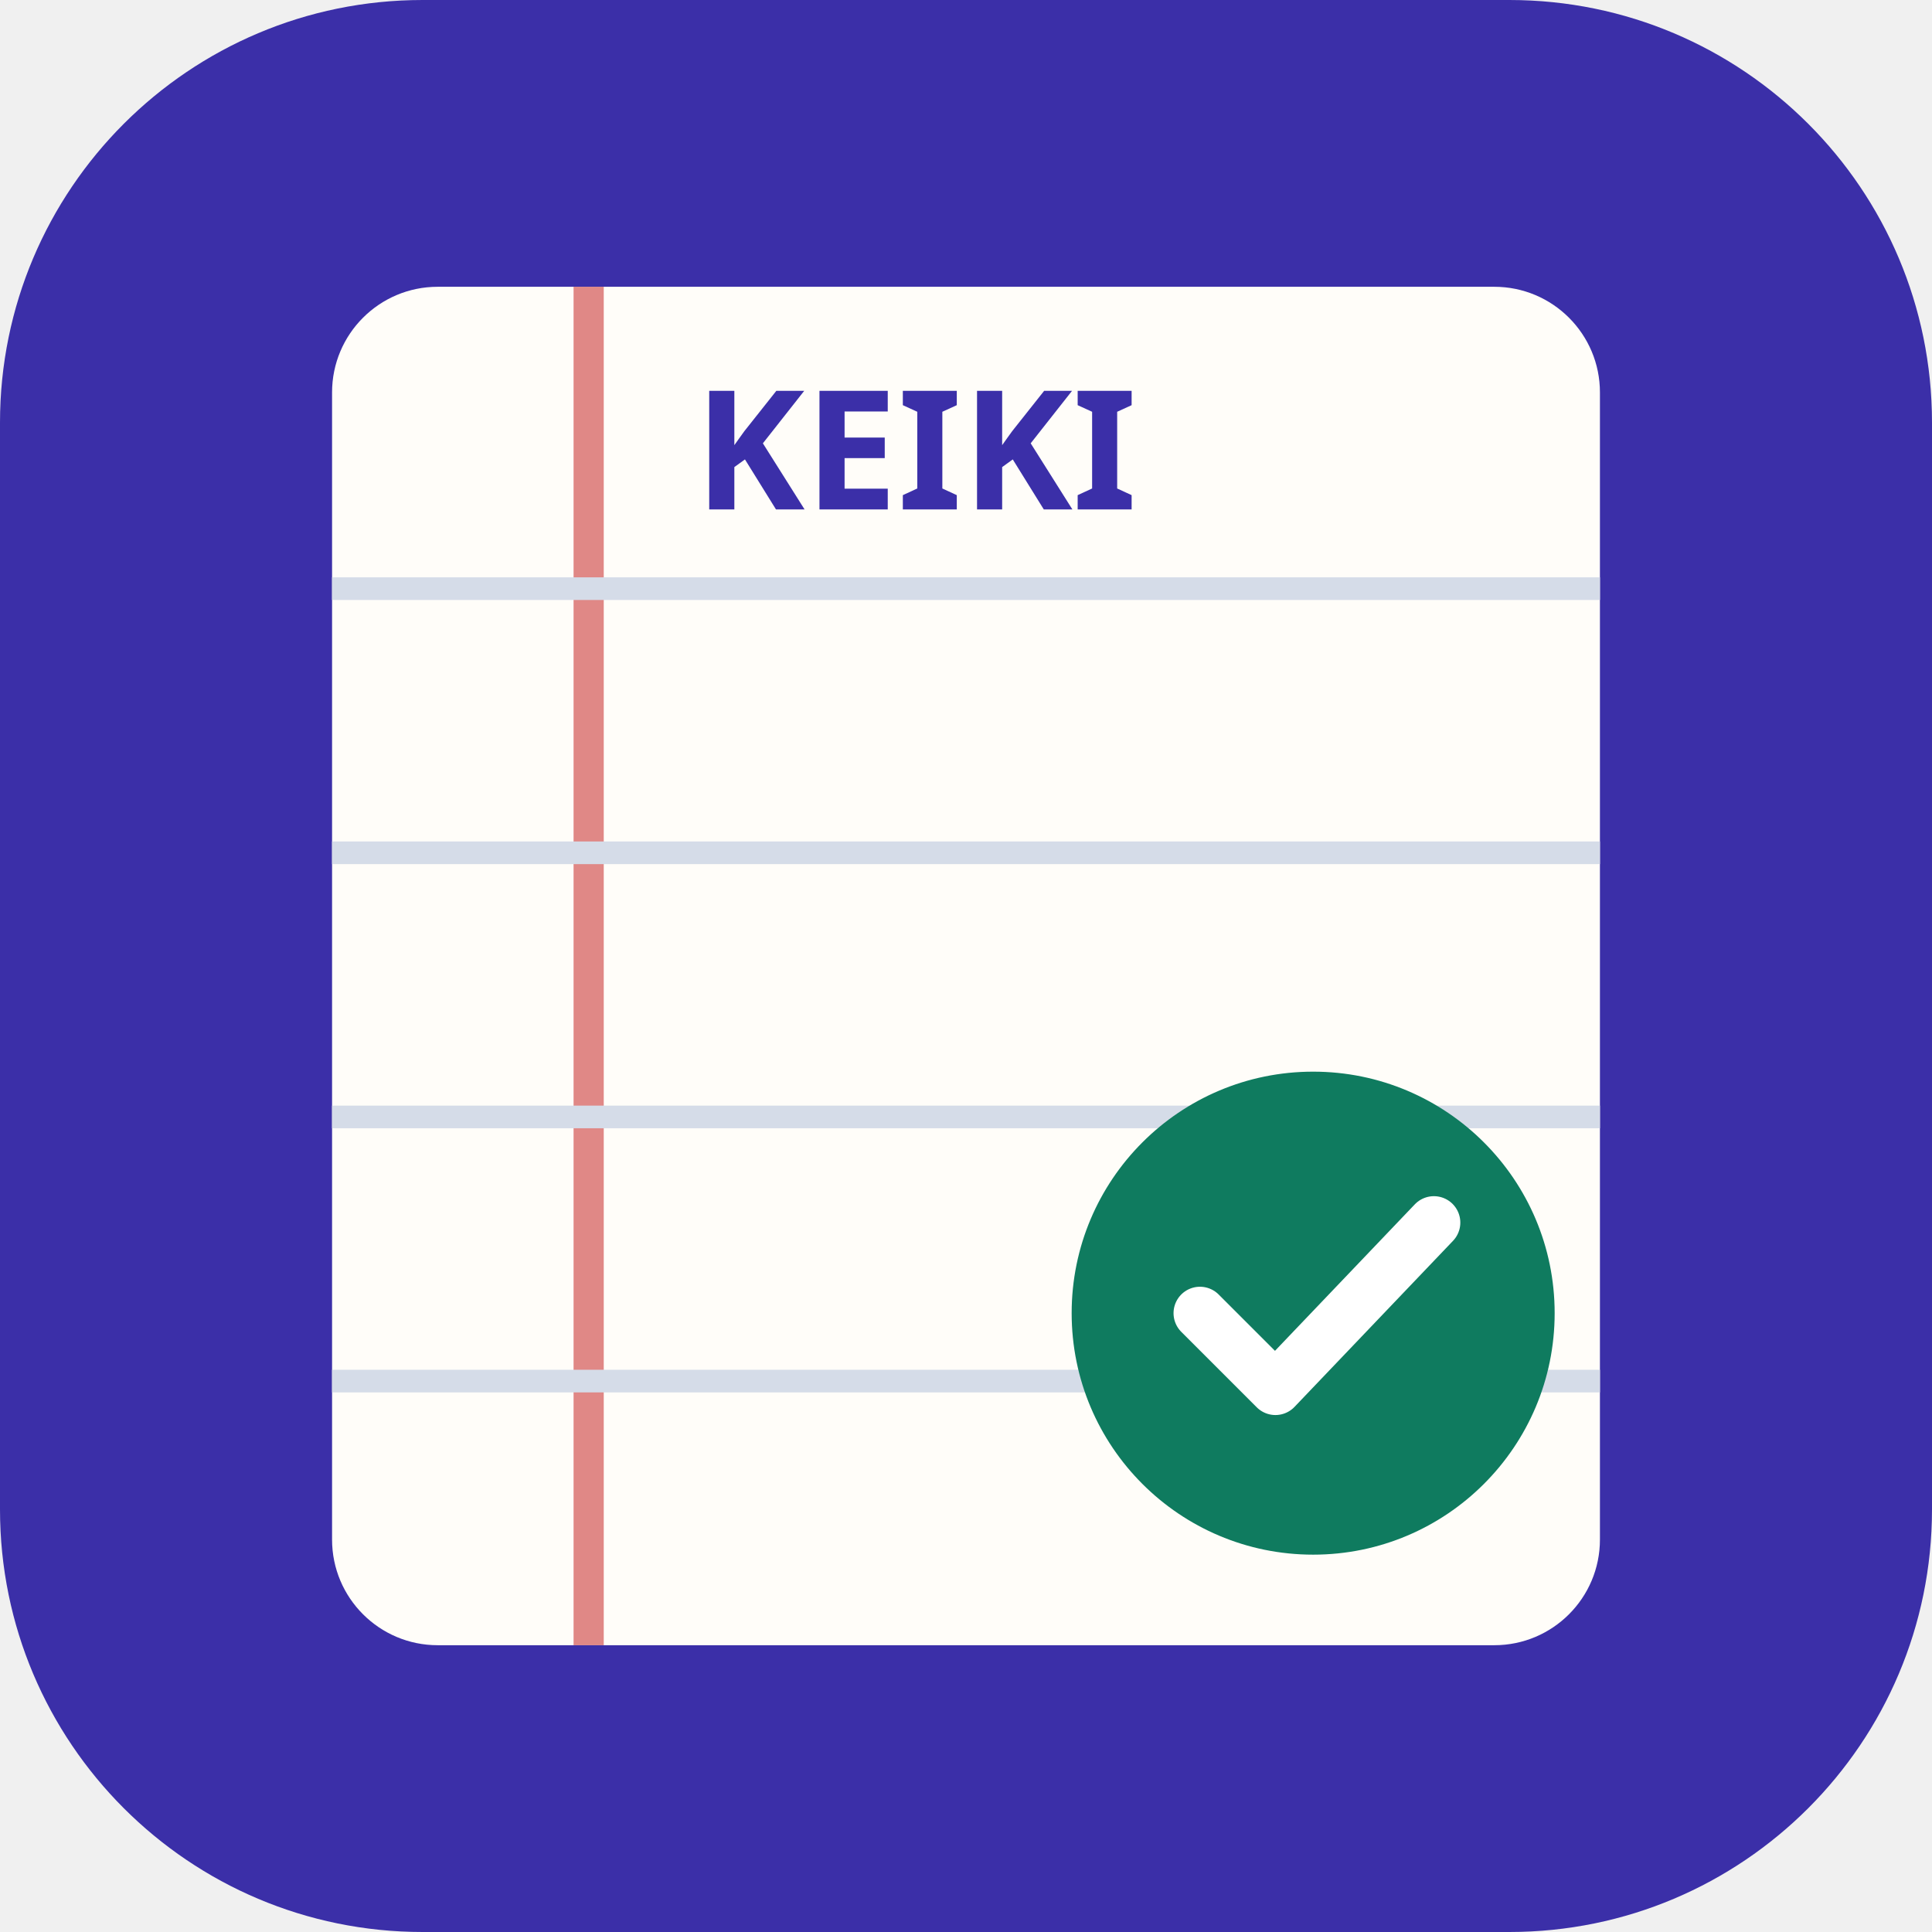
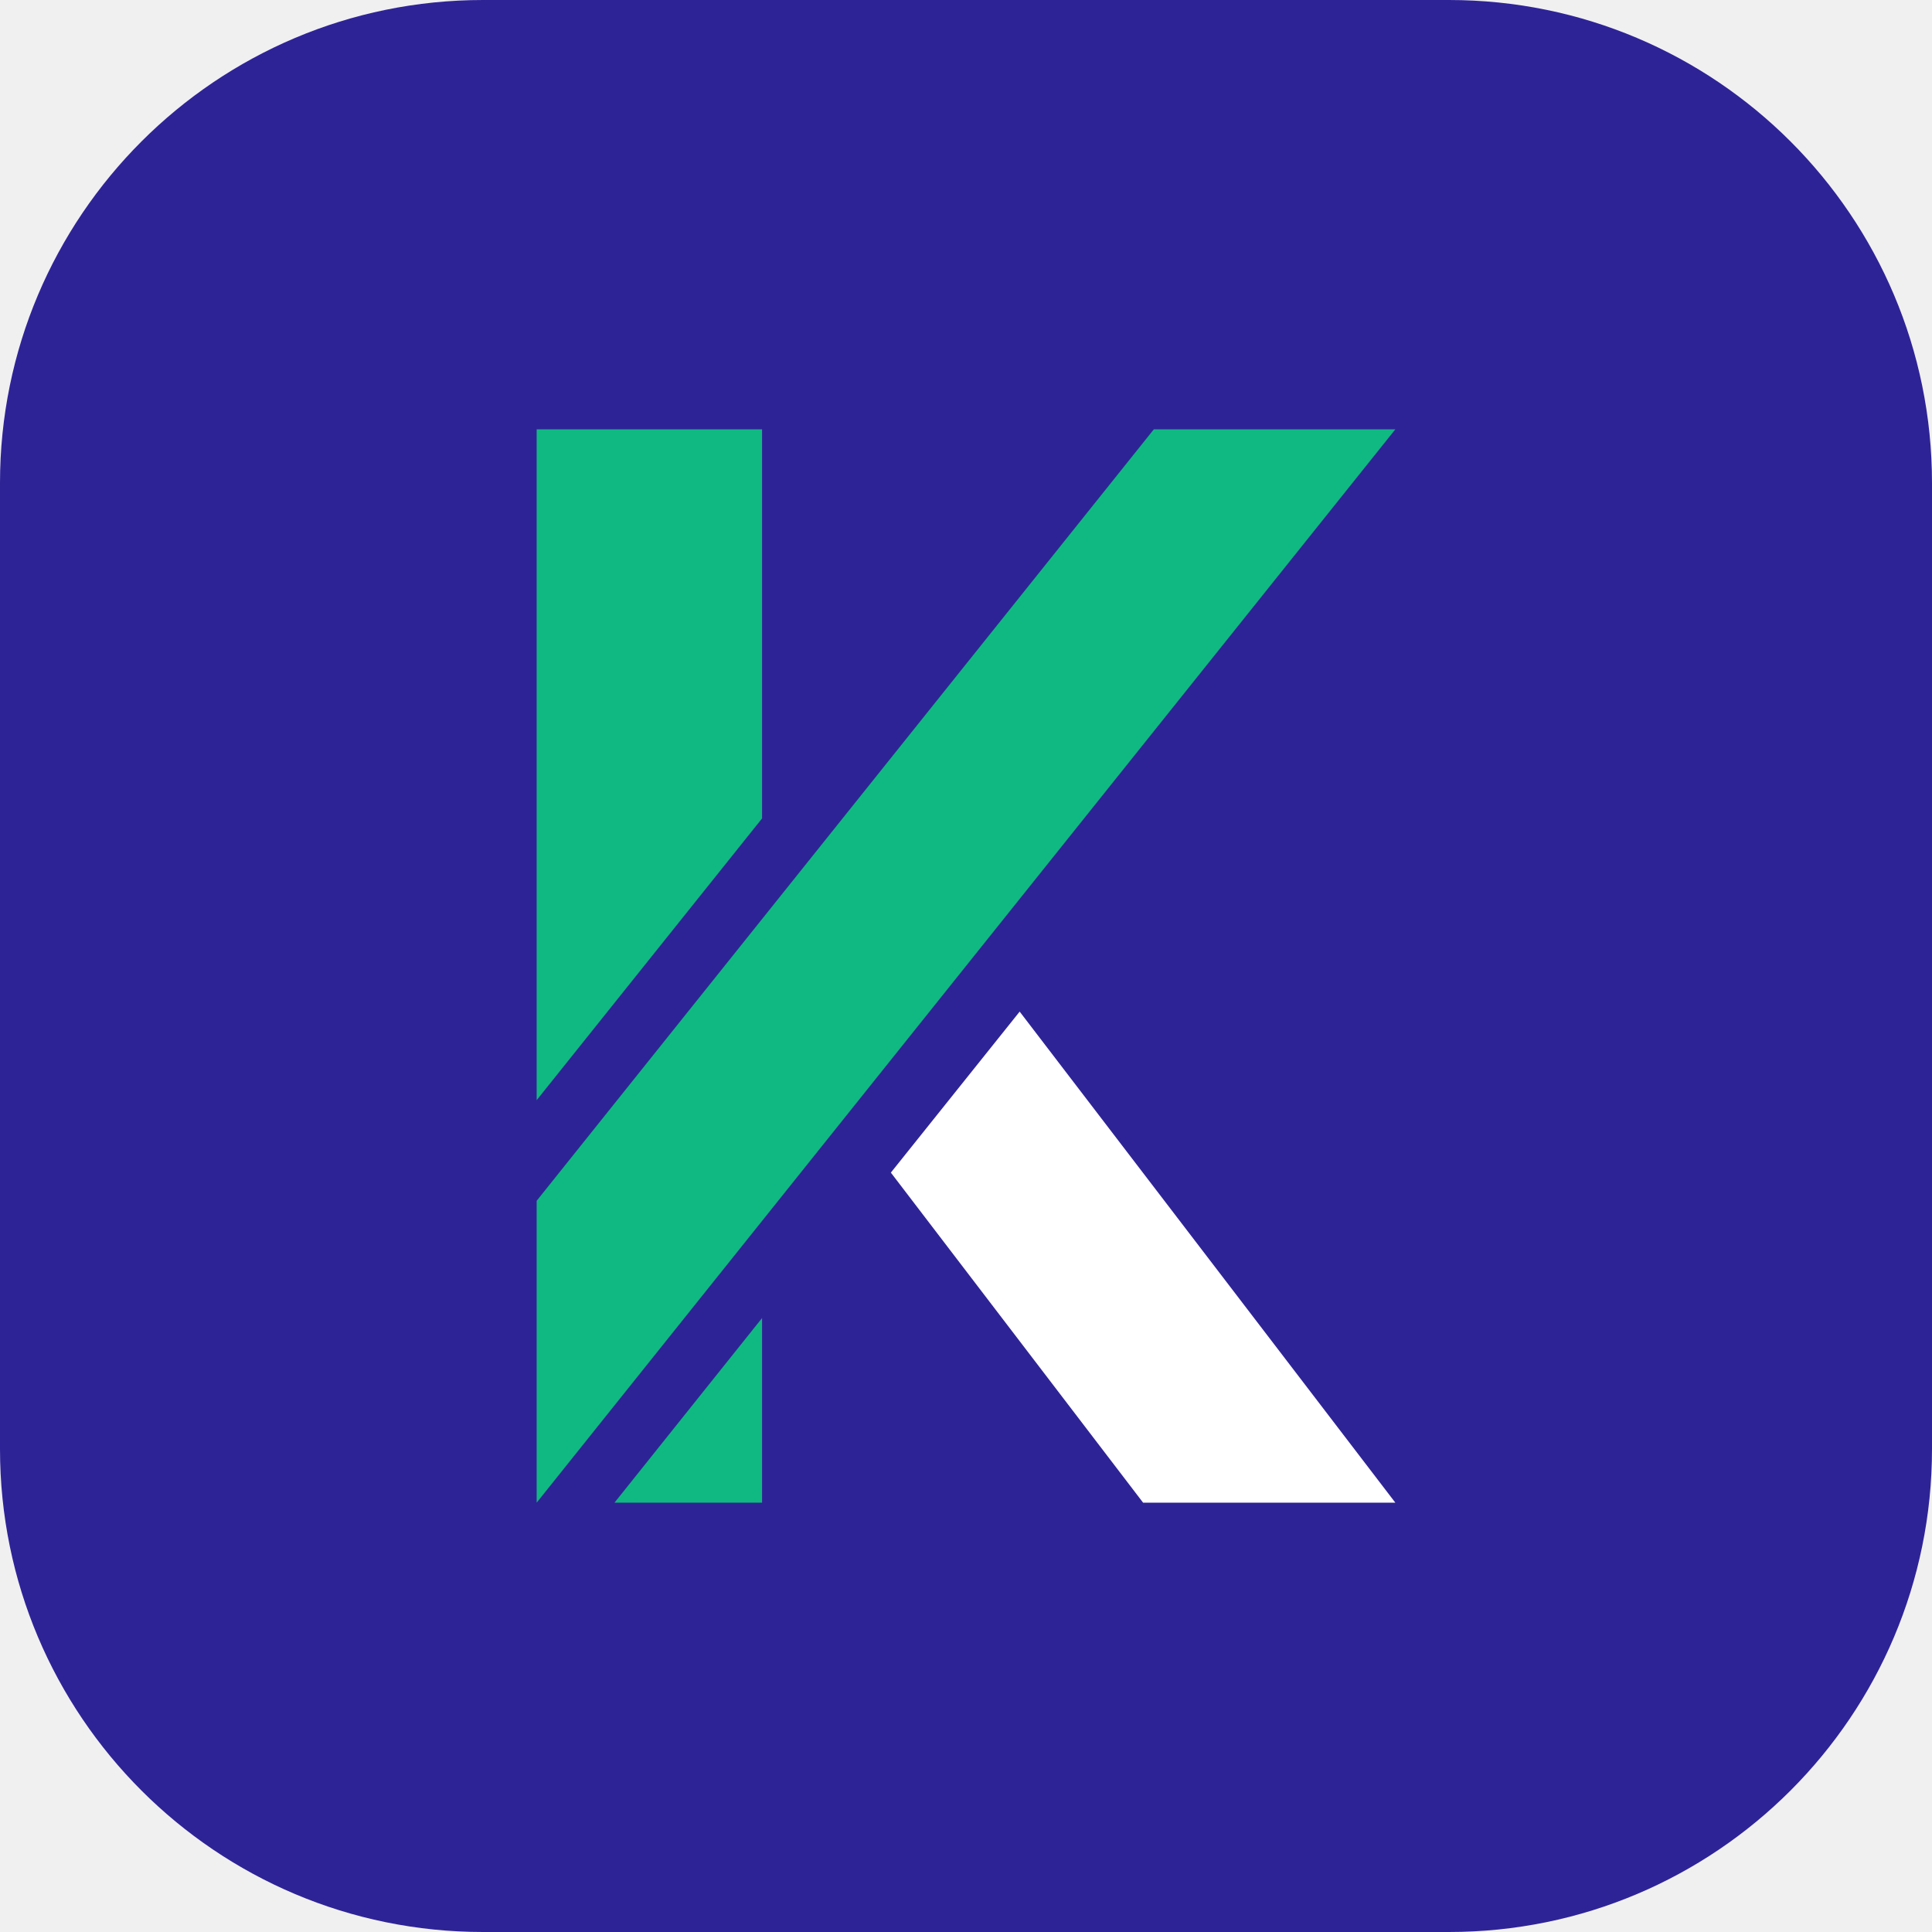
- <svg xmlns="http://www.w3.org/2000/svg" viewBox="0 0 512 512" width="512" height="512">
-   <rect width="512" height="512" rx="112" fill="#3B2FA8" />
-   <rect x="88" y="76" width="336" height="360" rx="28" fill="#FFFDF9" />
-   <line x1="156" y1="76" x2="156" y2="436" stroke="#C62828" stroke-width="8" stroke-opacity="0.55" />
-   <line x1="88" y1="156" x2="424" y2="156" stroke="#D5DCE8" stroke-width="6" />
-   <line x1="88" y1="226" x2="424" y2="226" stroke="#D5DCE8" stroke-width="6" />
-   <line x1="88" y1="296" x2="424" y2="296" stroke="#D5DCE8" stroke-width="6" />
-   <line x1="88" y1="366" x2="424" y2="366" stroke="#D5DCE8" stroke-width="6" />
-   <circle cx="348" cy="348" r="64" fill="#0F7B5F" />
-   <path d="M318 348l20 20 42-44" fill="none" stroke="#FFFFFF" stroke-width="14" stroke-linecap="round" stroke-linejoin="round" />
-   <text x="184" y="135" font-family="sans-serif" font-weight="800" font-size="44" fill="#3B2FA8">KEIKI</text>
+ <svg xmlns="http://www.w3.org/2000/svg" viewBox="0 0 512 512" width="512" height="512" fill="none">
+   <rect width="512" height="512" rx="128" fill="#2E2396" />
+   <g transform="scale(14.22222)">
+     <path d="M10 8H14.2V15.25L10 20.5V8Z" fill="#10B981" />
+     <path d="M10 22.375L21.5 8H26L10 28V22.375Z" fill="#10B981" />
+     <path d="M11.45 28L14.2 24.56V28H11.45Z" fill="#10B981" />
+     <path d="M16.6 21.85L19 18.85L26 28H21.3L16.6 21.85Z" fill="#FFFFFF" />
+   </g>
</svg>
